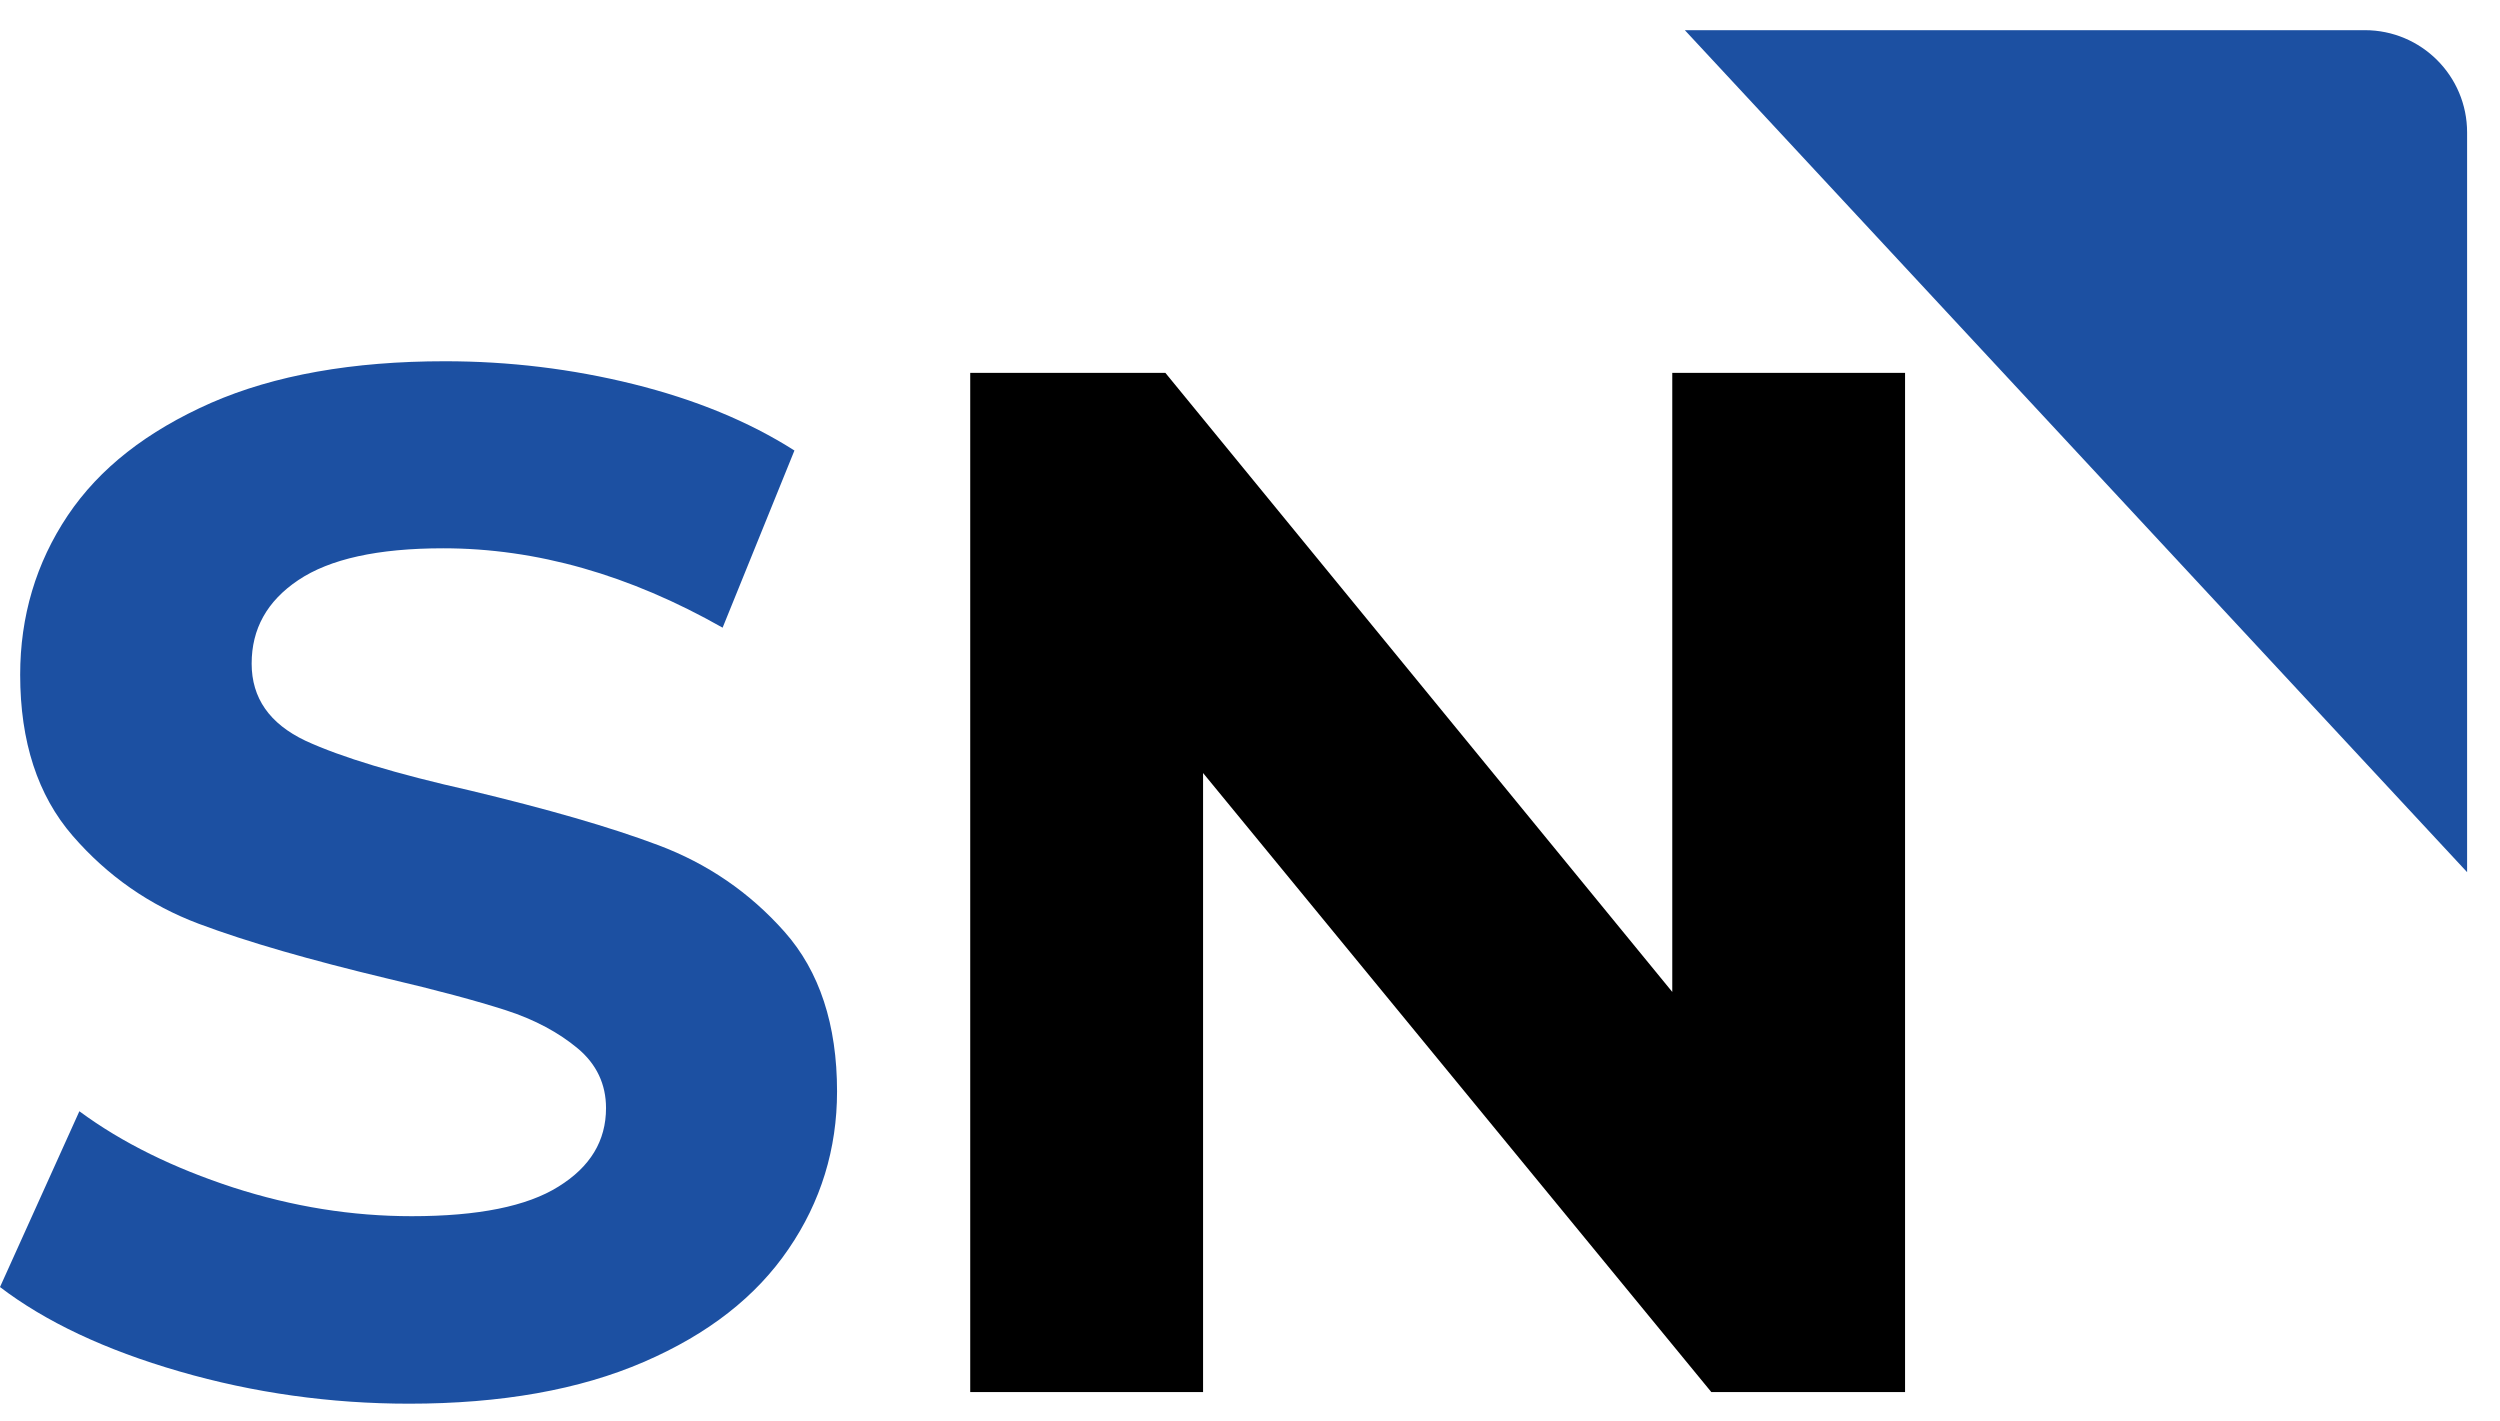
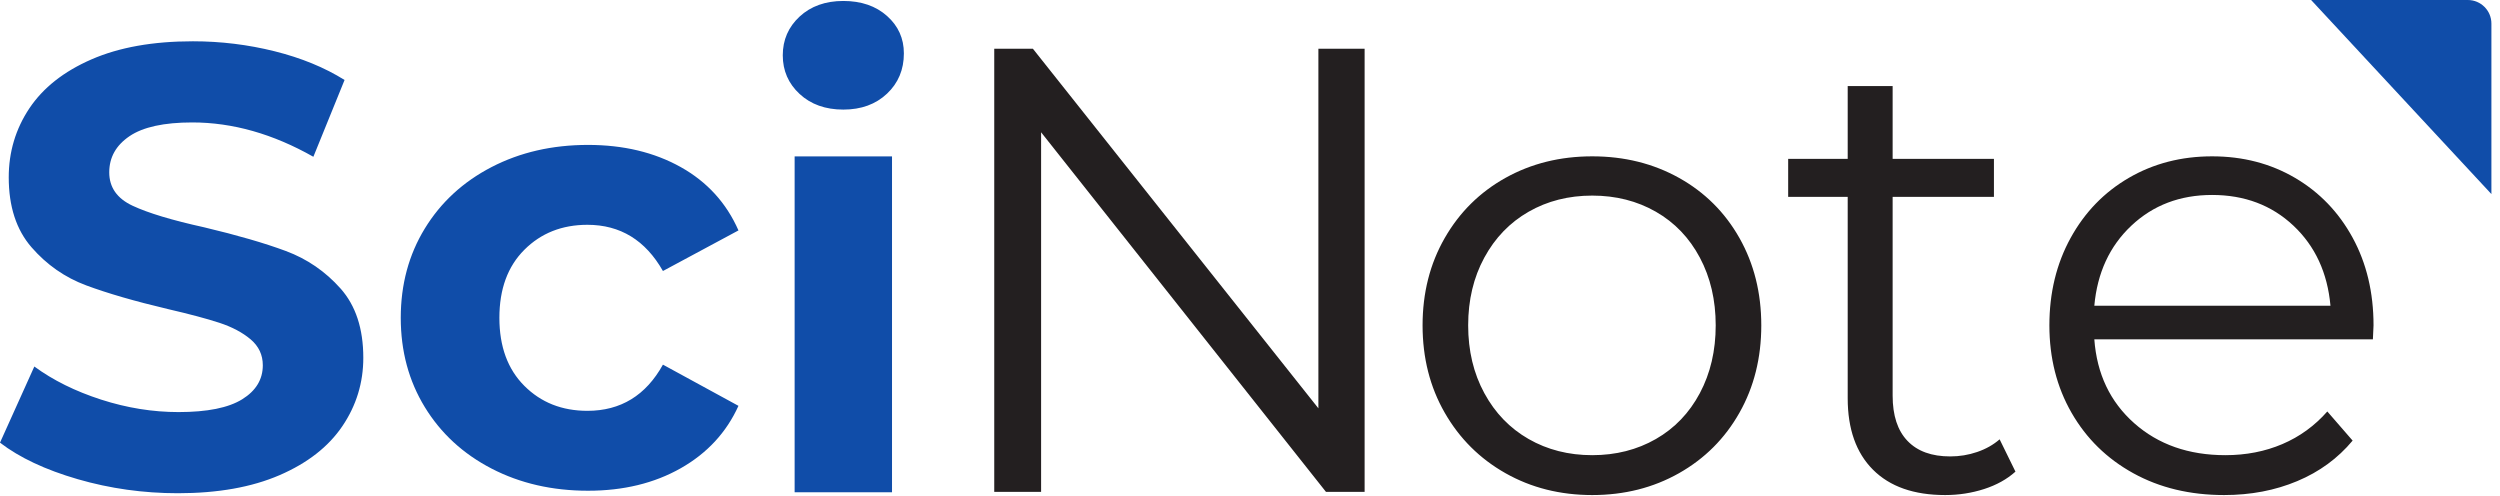
- <svg xmlns="http://www.w3.org/2000/svg" width="44" height="25" viewBox="0 0 44 25" fill="none">
-   <path d="M29.653 0.531H41.621C42.616 0.531 43.421 1.337 43.421 2.331V15.35L29.653 0.531Z" fill="#1C50A2" />
-   <path d="M3.158 24.137C1.847 23.758 0.797 23.26 0 22.652L1.397 19.558C2.155 20.118 3.063 20.56 4.105 20.9C5.155 21.239 6.197 21.405 7.247 21.405C8.416 21.405 9.276 21.231 9.829 20.884C10.389 20.537 10.666 20.079 10.666 19.502C10.666 19.084 10.5 18.729 10.168 18.452C9.837 18.176 9.418 17.947 8.905 17.781C8.392 17.616 7.689 17.426 6.813 17.221C5.463 16.897 4.358 16.581 3.497 16.258C2.637 15.934 1.895 15.421 1.279 14.71C0.663 14 0.355 13.052 0.355 11.876C0.355 10.85 0.632 9.91 1.192 9.073C1.753 8.237 2.589 7.589 3.711 7.092C4.832 6.602 6.205 6.358 7.832 6.358C8.961 6.358 10.066 6.492 11.147 6.76C12.229 7.029 13.176 7.416 13.982 7.929L12.718 11.047C11.076 10.116 9.442 9.65 7.8 9.65C6.647 9.65 5.803 9.839 5.25 10.21C4.697 10.581 4.429 11.071 4.429 11.679C4.429 12.287 4.745 12.737 5.376 13.037C6.008 13.329 6.979 13.621 8.274 13.913C9.624 14.237 10.729 14.552 11.589 14.876C12.45 15.2 13.192 15.705 13.808 16.4C14.424 17.095 14.732 18.034 14.732 19.21C14.732 20.221 14.447 21.152 13.879 21.981C13.31 22.818 12.466 23.481 11.329 23.971C10.2 24.46 8.818 24.705 7.2 24.705C5.818 24.705 4.461 24.515 3.158 24.137Z" fill="#1C50A2" />
-   <path d="M33.529 6.563V24.5H30.119L21.174 13.605V24.5H17.076V6.563H20.511L29.432 17.458V6.563H33.529Z" fill="black" />
+ <svg xmlns="http://www.w3.org/2000/svg" width="202" height="40" viewBox="0 0 202 40" fill="none">
+   <path fill-rule="evenodd" clip-rule="evenodd" d="M186.738 0H199.399C200.452 0 201.306 0.853 201.306 1.906V15.681L186.738 0Z" fill="#104DA9" />
+   <path fill-rule="evenodd" clip-rule="evenodd" d="M133.795 35.473C135.312 34.603 136.497 33.368 137.35 31.764C138.202 30.161 138.629 28.337 138.629 26.29C138.629 24.244 138.202 22.42 137.35 20.817C136.497 19.214 135.312 17.978 133.795 17.108C132.277 16.239 130.563 15.804 128.653 15.804C126.743 15.804 125.03 16.239 123.513 17.108C121.995 17.978 120.801 19.214 119.932 20.817C119.062 22.42 118.628 24.244 118.628 26.29C118.628 28.337 119.062 30.161 119.932 31.764C120.801 33.368 121.995 34.603 123.513 35.473C125.03 36.342 126.743 36.778 128.653 36.778C130.563 36.778 132.277 36.342 133.795 35.473ZM121.645 38.235C119.564 37.059 117.928 35.431 116.735 33.35C115.54 31.27 114.944 28.916 114.944 26.29C114.944 23.664 115.54 21.311 116.735 19.23C117.928 17.151 119.564 15.531 121.645 14.371C123.725 13.212 126.061 12.632 128.653 12.632C131.245 12.632 133.581 13.212 135.662 14.371C137.742 15.531 139.371 17.151 140.547 19.23C141.724 21.311 142.312 23.664 142.312 26.29C142.312 28.916 141.724 31.27 140.547 33.35C139.371 35.431 137.742 37.059 135.662 38.235C133.581 39.411 131.245 40 128.653 40C126.061 40 123.725 39.411 121.645 38.235ZM162.849 38.107C162.166 38.721 161.323 39.19 160.317 39.514C159.311 39.838 158.262 40 157.171 40C154.647 40 152.703 39.319 151.339 37.954C149.975 36.59 149.294 34.663 149.294 32.173V15.905H144.484V12.836H149.294V6.954H152.925V12.836H161.11V15.905H152.925V31.969C152.925 33.572 153.325 34.791 154.127 35.626C154.928 36.463 156.079 36.879 157.58 36.879C158.33 36.879 159.055 36.761 159.754 36.521C160.453 36.283 161.058 35.942 161.57 35.498L162.849 38.107ZM172.214 18.234C170.457 19.888 169.46 22.045 169.221 24.705H188.302C188.063 22.045 187.066 19.888 185.31 18.234C183.553 16.58 181.362 15.753 178.737 15.753C176.144 15.753 173.97 16.58 172.214 18.234ZM191.73 27.416H169.221C169.426 30.212 170.5 32.471 172.444 34.194C174.388 35.916 176.844 36.778 179.811 36.778C181.481 36.778 183.016 36.479 184.415 35.882C185.812 35.286 187.024 34.407 188.047 33.247L190.092 35.601C188.899 37.033 187.407 38.125 185.617 38.874C183.826 39.626 181.857 40 179.709 40C176.946 40 174.498 39.411 172.368 38.235C170.236 37.059 168.573 35.43 167.38 33.35C166.186 31.27 165.59 28.916 165.59 26.29C165.59 23.664 166.16 21.311 167.304 19.23C168.446 17.151 170.015 15.531 172.01 14.371C174.004 13.212 176.247 12.632 178.737 12.632C181.226 12.632 183.459 13.212 185.438 14.371C187.415 15.531 188.967 17.142 190.092 19.206C191.218 21.269 191.781 23.63 191.781 26.29L191.73 27.416ZM110.261 3.936V39.745H107.14L84.121 10.688V39.745H80.335V3.936H83.456L106.526 32.992V3.936H110.261Z" fill="#231F20" />
+   <path fill-rule="evenodd" clip-rule="evenodd" d="M6.28 38.718C3.673 37.962 1.58 36.978 0 35.767L2.774 29.614C4.287 30.724 6.086 31.615 8.171 32.288C10.256 32.96 12.341 33.296 14.425 33.296C16.745 33.296 18.461 32.951 19.57 32.262C20.68 31.573 21.235 30.657 21.235 29.513C21.235 28.673 20.906 27.975 20.251 27.42C19.595 26.866 18.754 26.42 17.729 26.083C16.703 25.748 15.316 25.377 13.568 24.973C10.877 24.336 8.676 23.696 6.961 23.057C5.246 22.419 3.775 21.393 2.547 19.981C1.319 18.568 0.706 16.686 0.706 14.331C0.706 12.281 1.261 10.423 2.37 8.758C3.48 7.094 5.153 5.774 7.389 4.799C9.625 3.824 12.357 3.336 15.586 3.336C17.838 3.336 20.04 3.606 22.192 4.143C24.344 4.681 26.228 5.454 27.841 6.463L25.32 12.668C22.058 10.818 18.796 9.893 15.535 9.893C13.248 9.893 11.558 10.263 10.466 11.002C9.372 11.743 8.827 12.717 8.827 13.928C8.827 15.139 9.457 16.038 10.718 16.626C11.98 17.215 13.903 17.795 16.493 18.366C19.183 19.006 21.386 19.645 23.101 20.283C24.816 20.922 26.286 21.931 27.514 23.31C28.741 24.689 29.355 26.555 29.355 28.908C29.355 30.925 28.792 32.766 27.665 34.431C26.539 36.095 24.849 37.415 22.596 38.39C20.343 39.365 17.603 39.853 14.375 39.853C11.583 39.853 8.885 39.474 6.28 38.718ZM39.719 37.861C37.416 36.668 35.617 35.011 34.323 32.893C33.028 30.774 32.381 28.37 32.381 25.68C32.381 22.991 33.028 20.586 34.323 18.467C35.617 16.349 37.416 14.693 39.719 13.499C42.022 12.306 44.62 11.709 47.512 11.709C50.37 11.709 52.866 12.306 55.002 13.499C57.137 14.693 58.692 16.399 59.668 18.618L53.565 21.897C52.152 19.409 50.117 18.164 47.462 18.164C45.41 18.164 43.712 18.838 42.367 20.183C41.022 21.527 40.35 23.36 40.35 25.68C40.35 28 41.022 29.833 42.367 31.177C43.712 32.523 45.41 33.195 47.462 33.195C50.151 33.195 52.185 31.952 53.565 29.463L59.668 32.792C58.692 34.944 57.137 36.625 55.002 37.835C52.866 39.046 50.37 39.651 47.512 39.651C44.62 39.651 42.022 39.054 39.719 37.861ZM64.206 39.773H72.075V12.638H64.206V39.773ZM64.609 7.593C63.702 6.753 63.248 5.711 63.248 4.467C63.248 3.222 63.702 2.18 64.609 1.339C65.517 0.499 66.695 0.078 68.141 0.078C69.586 0.078 70.763 0.482 71.671 1.289C72.579 2.095 73.033 3.104 73.033 4.315C73.033 5.627 72.579 6.711 71.671 7.568C70.763 8.425 69.586 8.855 68.141 8.855C66.695 8.855 65.517 8.434 64.609 7.593Z" fill="#104DA9" />
</svg>
